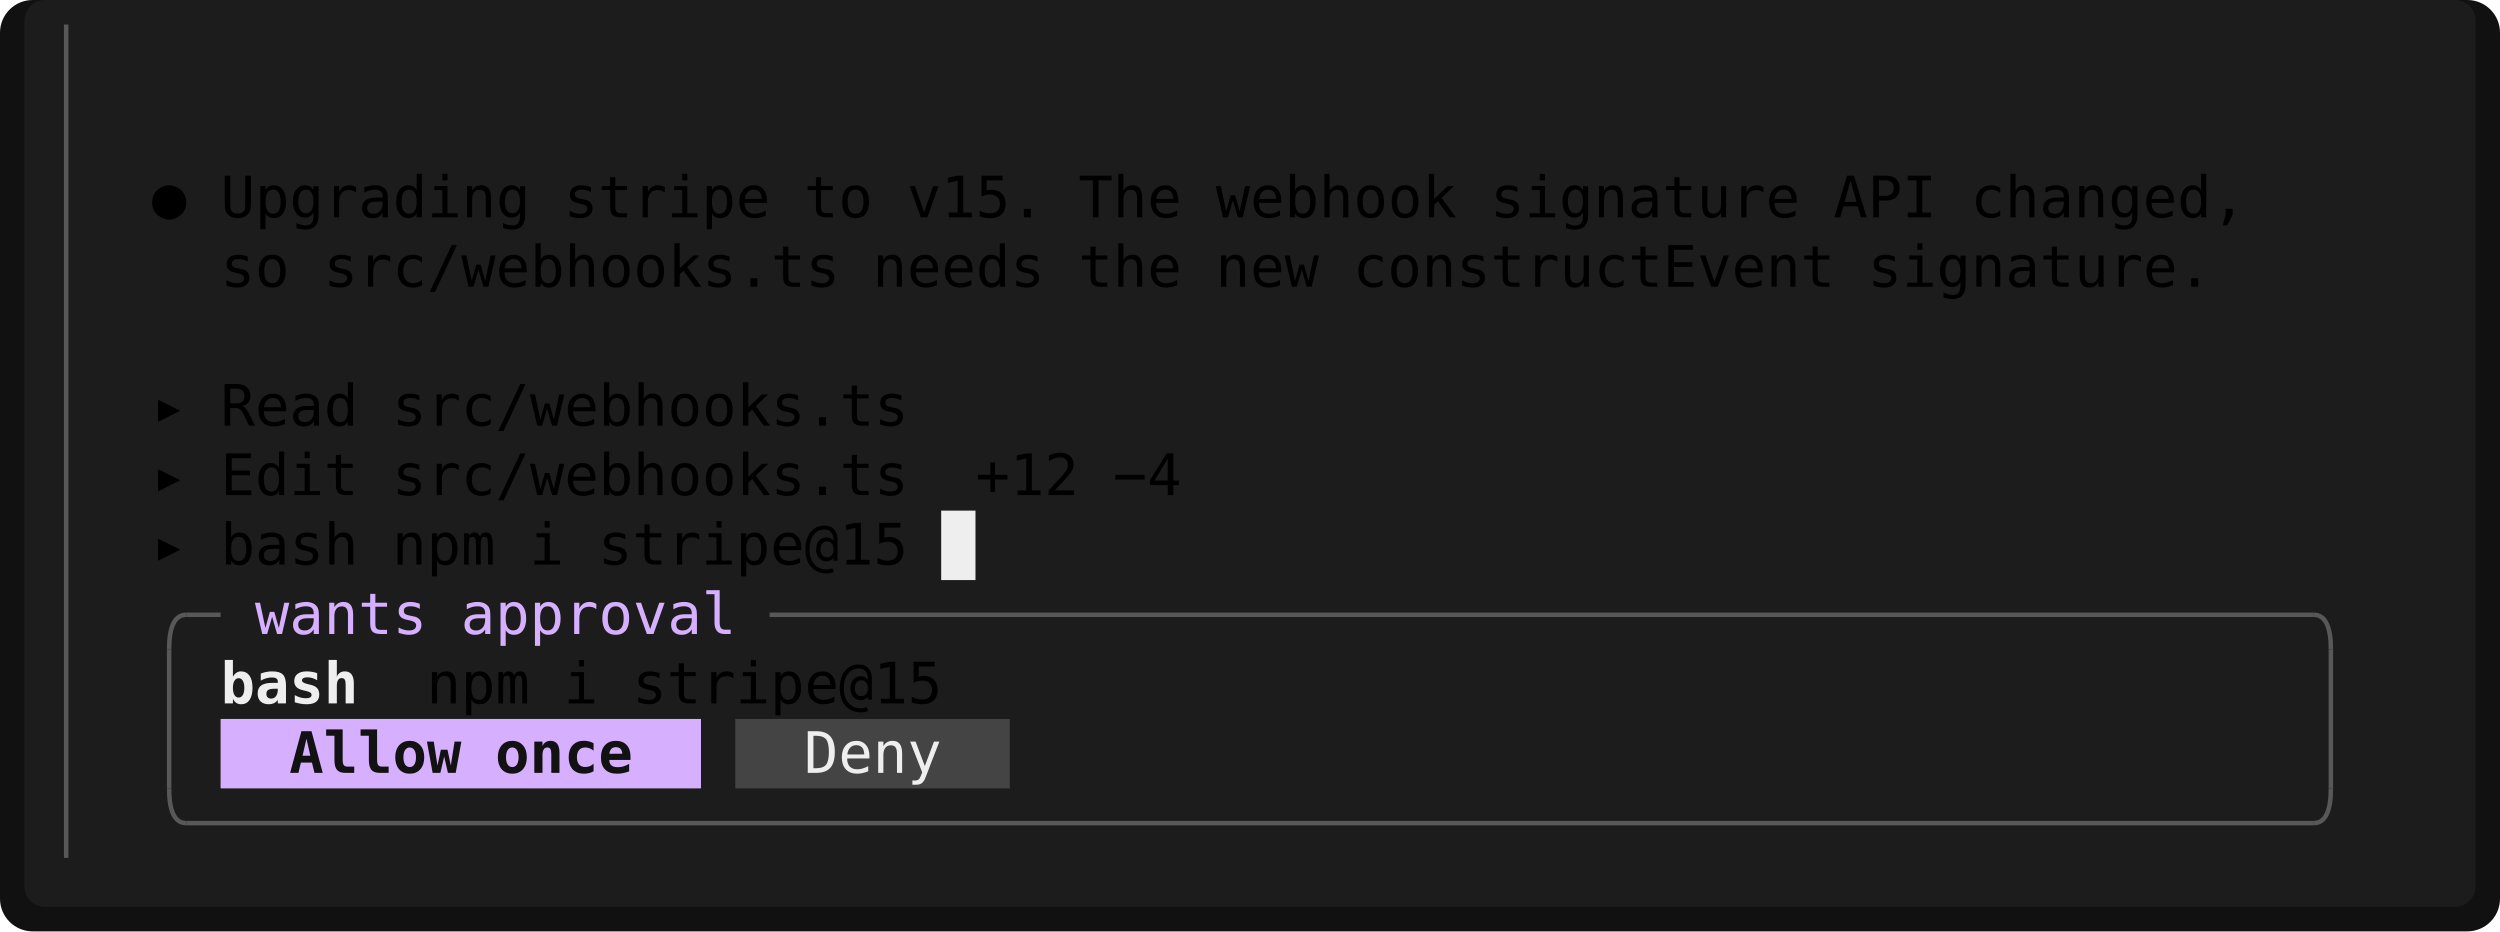
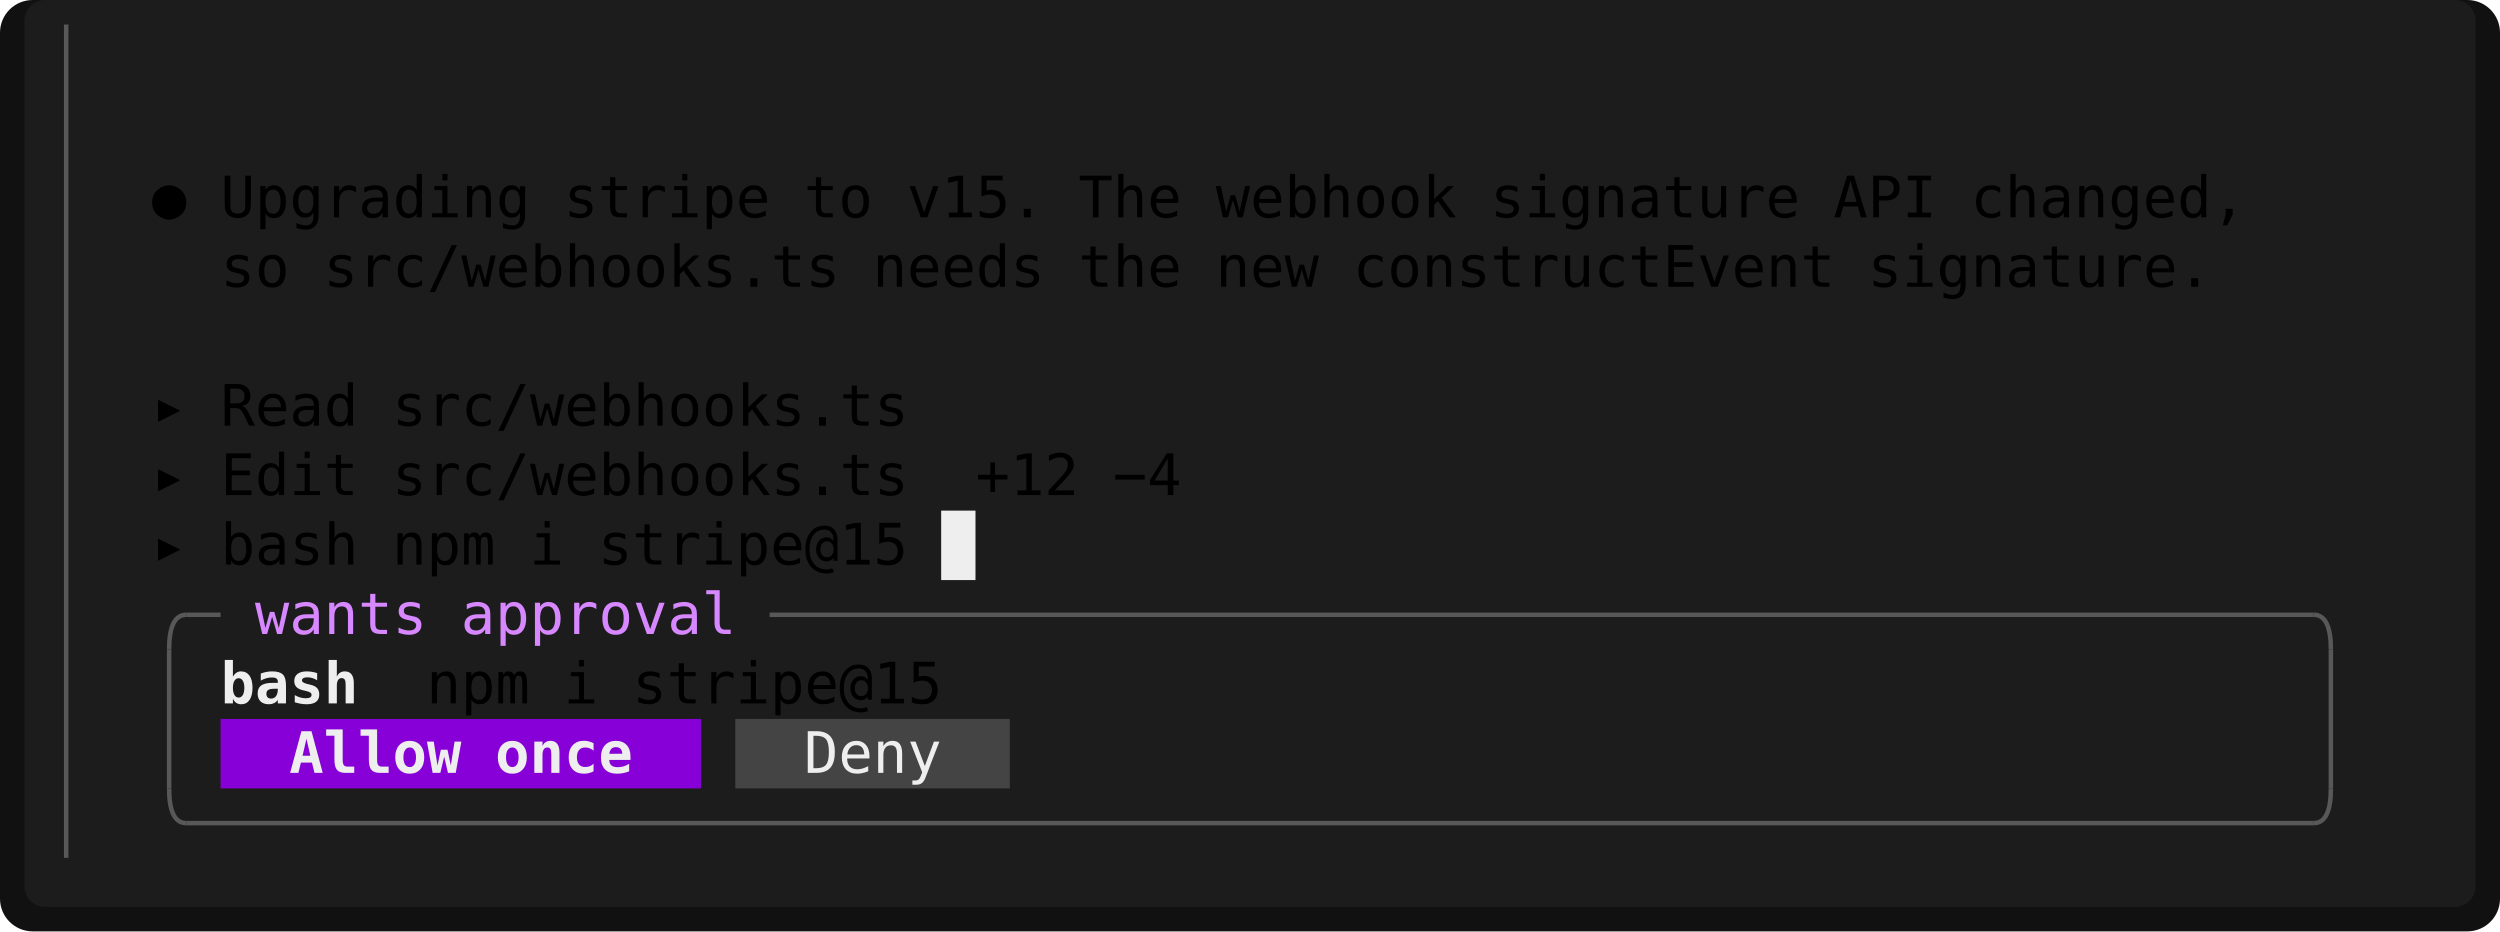
<svg xmlns="http://www.w3.org/2000/svg" viewBox="0 0 612 228" width="612" height="228" font-family="ui-monospace,SFMono-Regular,Menlo,Consolas,'DejaVu Sans Mono','Liberation Mono',monospace" font-size="14" role="img" aria-label="Tade">
  <rect width="612" height="228" rx="8" fill="#111111" />
  <rect x="6" y="0" width="600" height="222" rx="5" fill="#1c1c1c" />
  <rect x="230.4" y="125" width="8.4" height="17" fill="rgb(238,238,238)" />
-   <rect x="54" y="176" width="117.6" height="17" fill="rgb(215,175,255)" />
+   <rect x="54" y="176" width="117.6" height="17" fill="rgb(135,0,215)" />
  <rect x="180" y="176" width="67.2" height="17" fill="rgb(68,68,68)" />
  <line x1="16.2" y1="6" x2="16.2" y2="210" stroke="rgb(88,88,88)" stroke-width="1.1" />
  <path d="M41.4 159Q41.4 150.5 45.6 150.5" fill="none" stroke="rgb(88,88,88)" stroke-width="1.1" />
  <line x1="45.6" y1="150.5" x2="54" y2="150.5" stroke="rgb(88,88,88)" stroke-width="1.1" />
  <line x1="188.4" y1="150.5" x2="566.4" y2="150.5" stroke="rgb(88,88,88)" stroke-width="1.1" />
  <path d="M570.6 159Q570.6 150.5 566.4 150.5" fill="none" stroke="rgb(88,88,88)" stroke-width="1.1" />
  <line x1="41.4" y1="159" x2="41.4" y2="193" stroke="rgb(88,88,88)" stroke-width="1.1" />
  <line x1="570.6" y1="159" x2="570.6" y2="193" stroke="rgb(88,88,88)" stroke-width="1.1" />
  <path d="M41.4 193Q41.4 201.5 45.6 201.5" fill="none" stroke="rgb(88,88,88)" stroke-width="1.1" />
  <line x1="45.6" y1="201.5" x2="566.4" y2="201.5" stroke="rgb(88,88,88)" stroke-width="1.1" />
  <path d="M570.6 193Q570.6 201.5 566.4 201.5" fill="none" stroke="rgb(88,88,88)" stroke-width="1.1" />
  <text x="37.2" y="53.2" textLength="8.4" lengthAdjust="spacingAndGlyphs">●</text>
  <text x="54" y="53.2" textLength="75.6" lengthAdjust="spacingAndGlyphs">Upgrading</text>
  <text x="138" y="53.2" textLength="50.4" lengthAdjust="spacingAndGlyphs">stripe</text>
  <text x="196.8" y="53.2" textLength="16.8" lengthAdjust="spacingAndGlyphs">to</text>
  <text x="222" y="53.2" textLength="33.6" lengthAdjust="spacingAndGlyphs">v15.</text>
  <text x="264" y="53.2" textLength="25.2" lengthAdjust="spacingAndGlyphs">The</text>
  <text x="297.6" y="53.2" textLength="58.8" lengthAdjust="spacingAndGlyphs">webhook</text>
  <text x="364.8" y="53.2" textLength="75.6" lengthAdjust="spacingAndGlyphs">signature</text>
  <text x="448.8" y="53.2" textLength="25.2" lengthAdjust="spacingAndGlyphs">API</text>
  <text x="482.4" y="53.2" textLength="67.2" lengthAdjust="spacingAndGlyphs">changed,</text>
  <text x="54" y="70.2" textLength="16.8" lengthAdjust="spacingAndGlyphs">so</text>
  <text x="79.2" y="70.2" textLength="126" lengthAdjust="spacingAndGlyphs">src/webhooks.ts</text>
  <text x="213.6" y="70.2" textLength="42" lengthAdjust="spacingAndGlyphs">needs</text>
  <text x="264" y="70.2" textLength="25.2" lengthAdjust="spacingAndGlyphs">the</text>
  <text x="297.6" y="70.2" textLength="25.2" lengthAdjust="spacingAndGlyphs">new</text>
  <text x="331.2" y="70.2" textLength="117.6" lengthAdjust="spacingAndGlyphs">constructEvent</text>
  <text x="457.2" y="70.2" textLength="84" lengthAdjust="spacingAndGlyphs">signature.</text>
  <text x="37.2" y="104.2" textLength="8.4" lengthAdjust="spacingAndGlyphs">▸</text>
  <text x="54" y="104.2" textLength="33.6" lengthAdjust="spacingAndGlyphs">Read</text>
  <text x="96" y="104.2" textLength="126" lengthAdjust="spacingAndGlyphs">src/webhooks.ts</text>
  <text x="37.2" y="121.2" textLength="8.4" lengthAdjust="spacingAndGlyphs">▸</text>
  <text x="54" y="121.2" textLength="33.6" lengthAdjust="spacingAndGlyphs">Edit</text>
  <text x="96" y="121.2" textLength="126" lengthAdjust="spacingAndGlyphs">src/webhooks.ts</text>
  <text x="238.8" y="121.2" textLength="25.2" lengthAdjust="spacingAndGlyphs">+12</text>
  <text x="272.4" y="121.2" textLength="16.8" lengthAdjust="spacingAndGlyphs">−4</text>
  <text x="37.2" y="138.2" textLength="8.4" lengthAdjust="spacingAndGlyphs">▸</text>
  <text x="54" y="138.2" textLength="33.6" lengthAdjust="spacingAndGlyphs">bash</text>
  <text x="96" y="138.2" textLength="25.2" lengthAdjust="spacingAndGlyphs">npm</text>
  <text x="129.6" y="138.2" textLength="8.4" lengthAdjust="spacingAndGlyphs">i</text>
  <text x="146.4" y="138.2" textLength="75.6" lengthAdjust="spacingAndGlyphs">stripe@15</text>
-   <text x="62.4" y="155.2" textLength="42" lengthAdjust="spacingAndGlyphs" fill="rgb(215,175,255)">wants</text>
-   <text x="112.8" y="155.2" textLength="67.2" lengthAdjust="spacingAndGlyphs" fill="rgb(215,175,255)">approval</text>
+   <text x="62.4" y="155.2" textLength="42" lengthAdjust="spacingAndGlyphs" fill="rgb(215,135,255)">wants</text>
+   <text x="112.8" y="155.2" textLength="67.2" lengthAdjust="spacingAndGlyphs" fill="rgb(215,135,255)">approval</text>
  <text x="54" y="172.2" textLength="33.6" lengthAdjust="spacingAndGlyphs" fill="rgb(238,238,238)" font-weight="700">bash</text>
  <text x="104.4" y="172.2" textLength="25.2" lengthAdjust="spacingAndGlyphs">npm</text>
  <text x="138" y="172.2" textLength="8.4" lengthAdjust="spacingAndGlyphs">i</text>
  <text x="154.8" y="172.2" textLength="75.6" lengthAdjust="spacingAndGlyphs">stripe@15</text>
-   <text x="70.8" y="189.2" textLength="42" lengthAdjust="spacingAndGlyphs" fill="rgb(18,18,18)" font-weight="700">Allow</text>
-   <text x="121.2" y="189.2" textLength="33.6" lengthAdjust="spacingAndGlyphs" fill="rgb(18,18,18)" font-weight="700">once</text>
+   <text x="70.8" y="189.2" textLength="42" lengthAdjust="spacingAndGlyphs" fill="rgb(238,238,238)" font-weight="700">Allow</text>
+   <text x="121.2" y="189.2" textLength="33.6" lengthAdjust="spacingAndGlyphs" fill="rgb(238,238,238)" font-weight="700">once</text>
  <text x="196.8" y="189.2" textLength="33.6" lengthAdjust="spacingAndGlyphs" fill="rgb(238,238,238)">Deny</text>
</svg>
